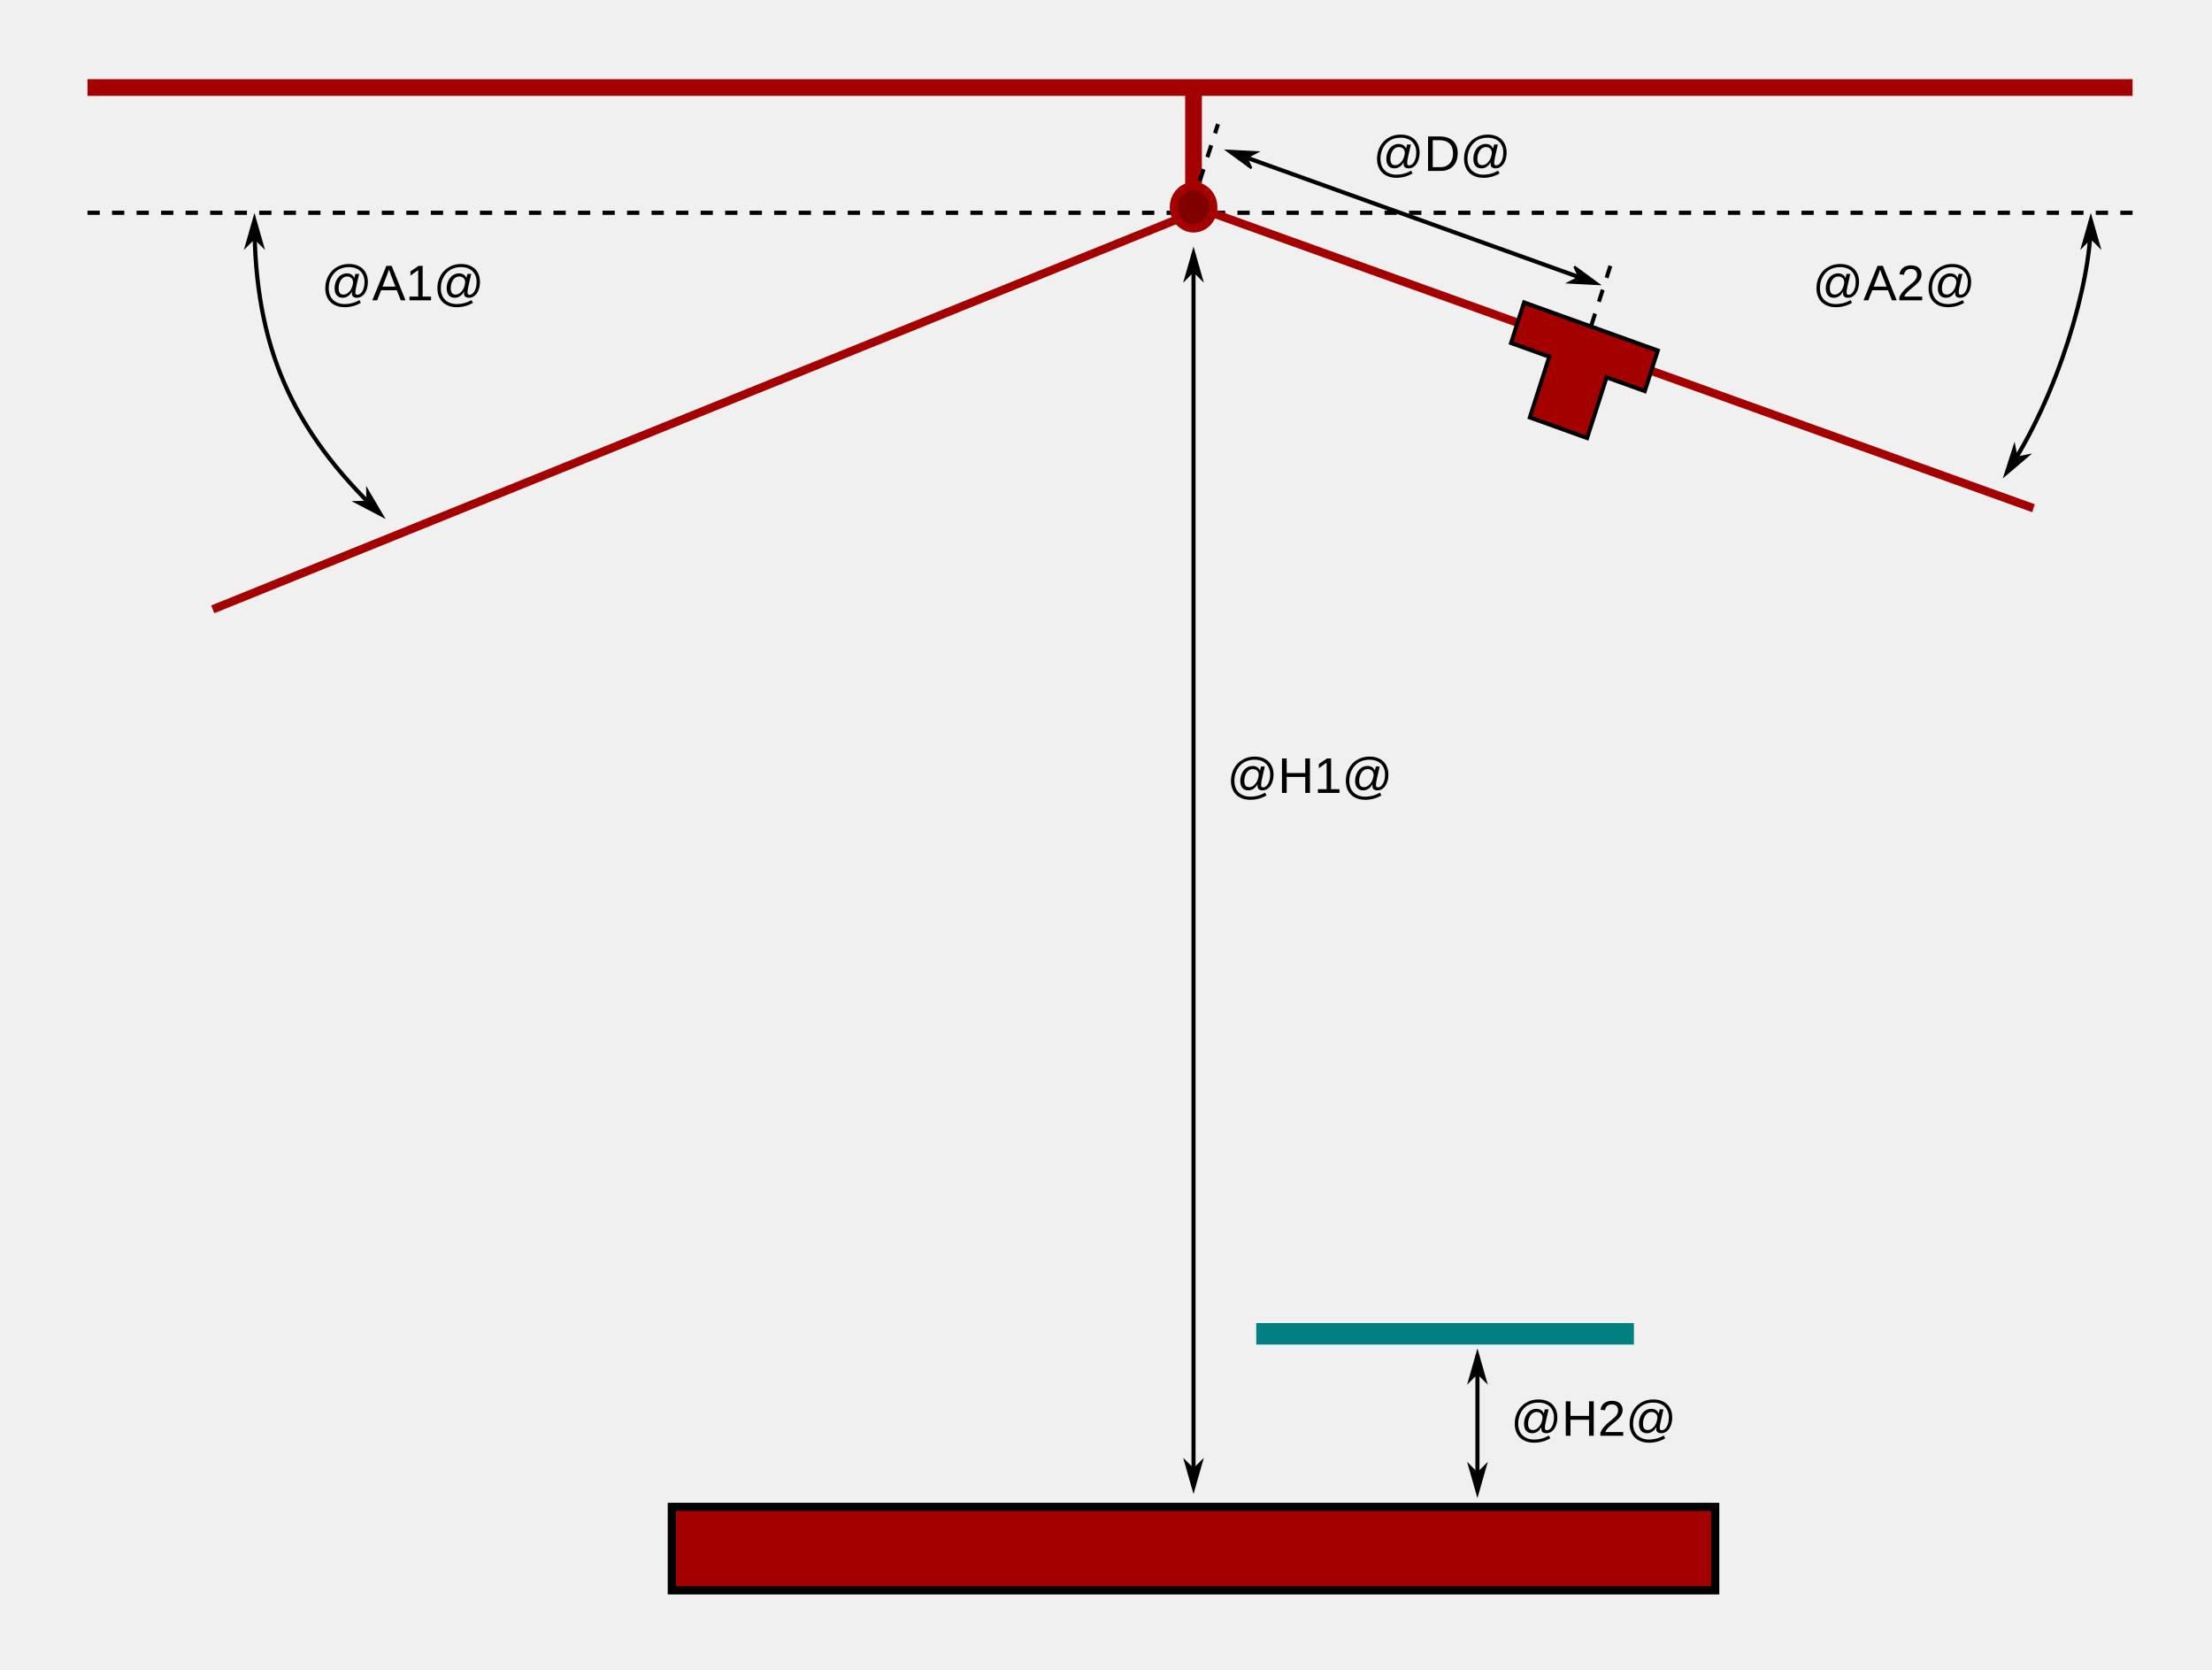
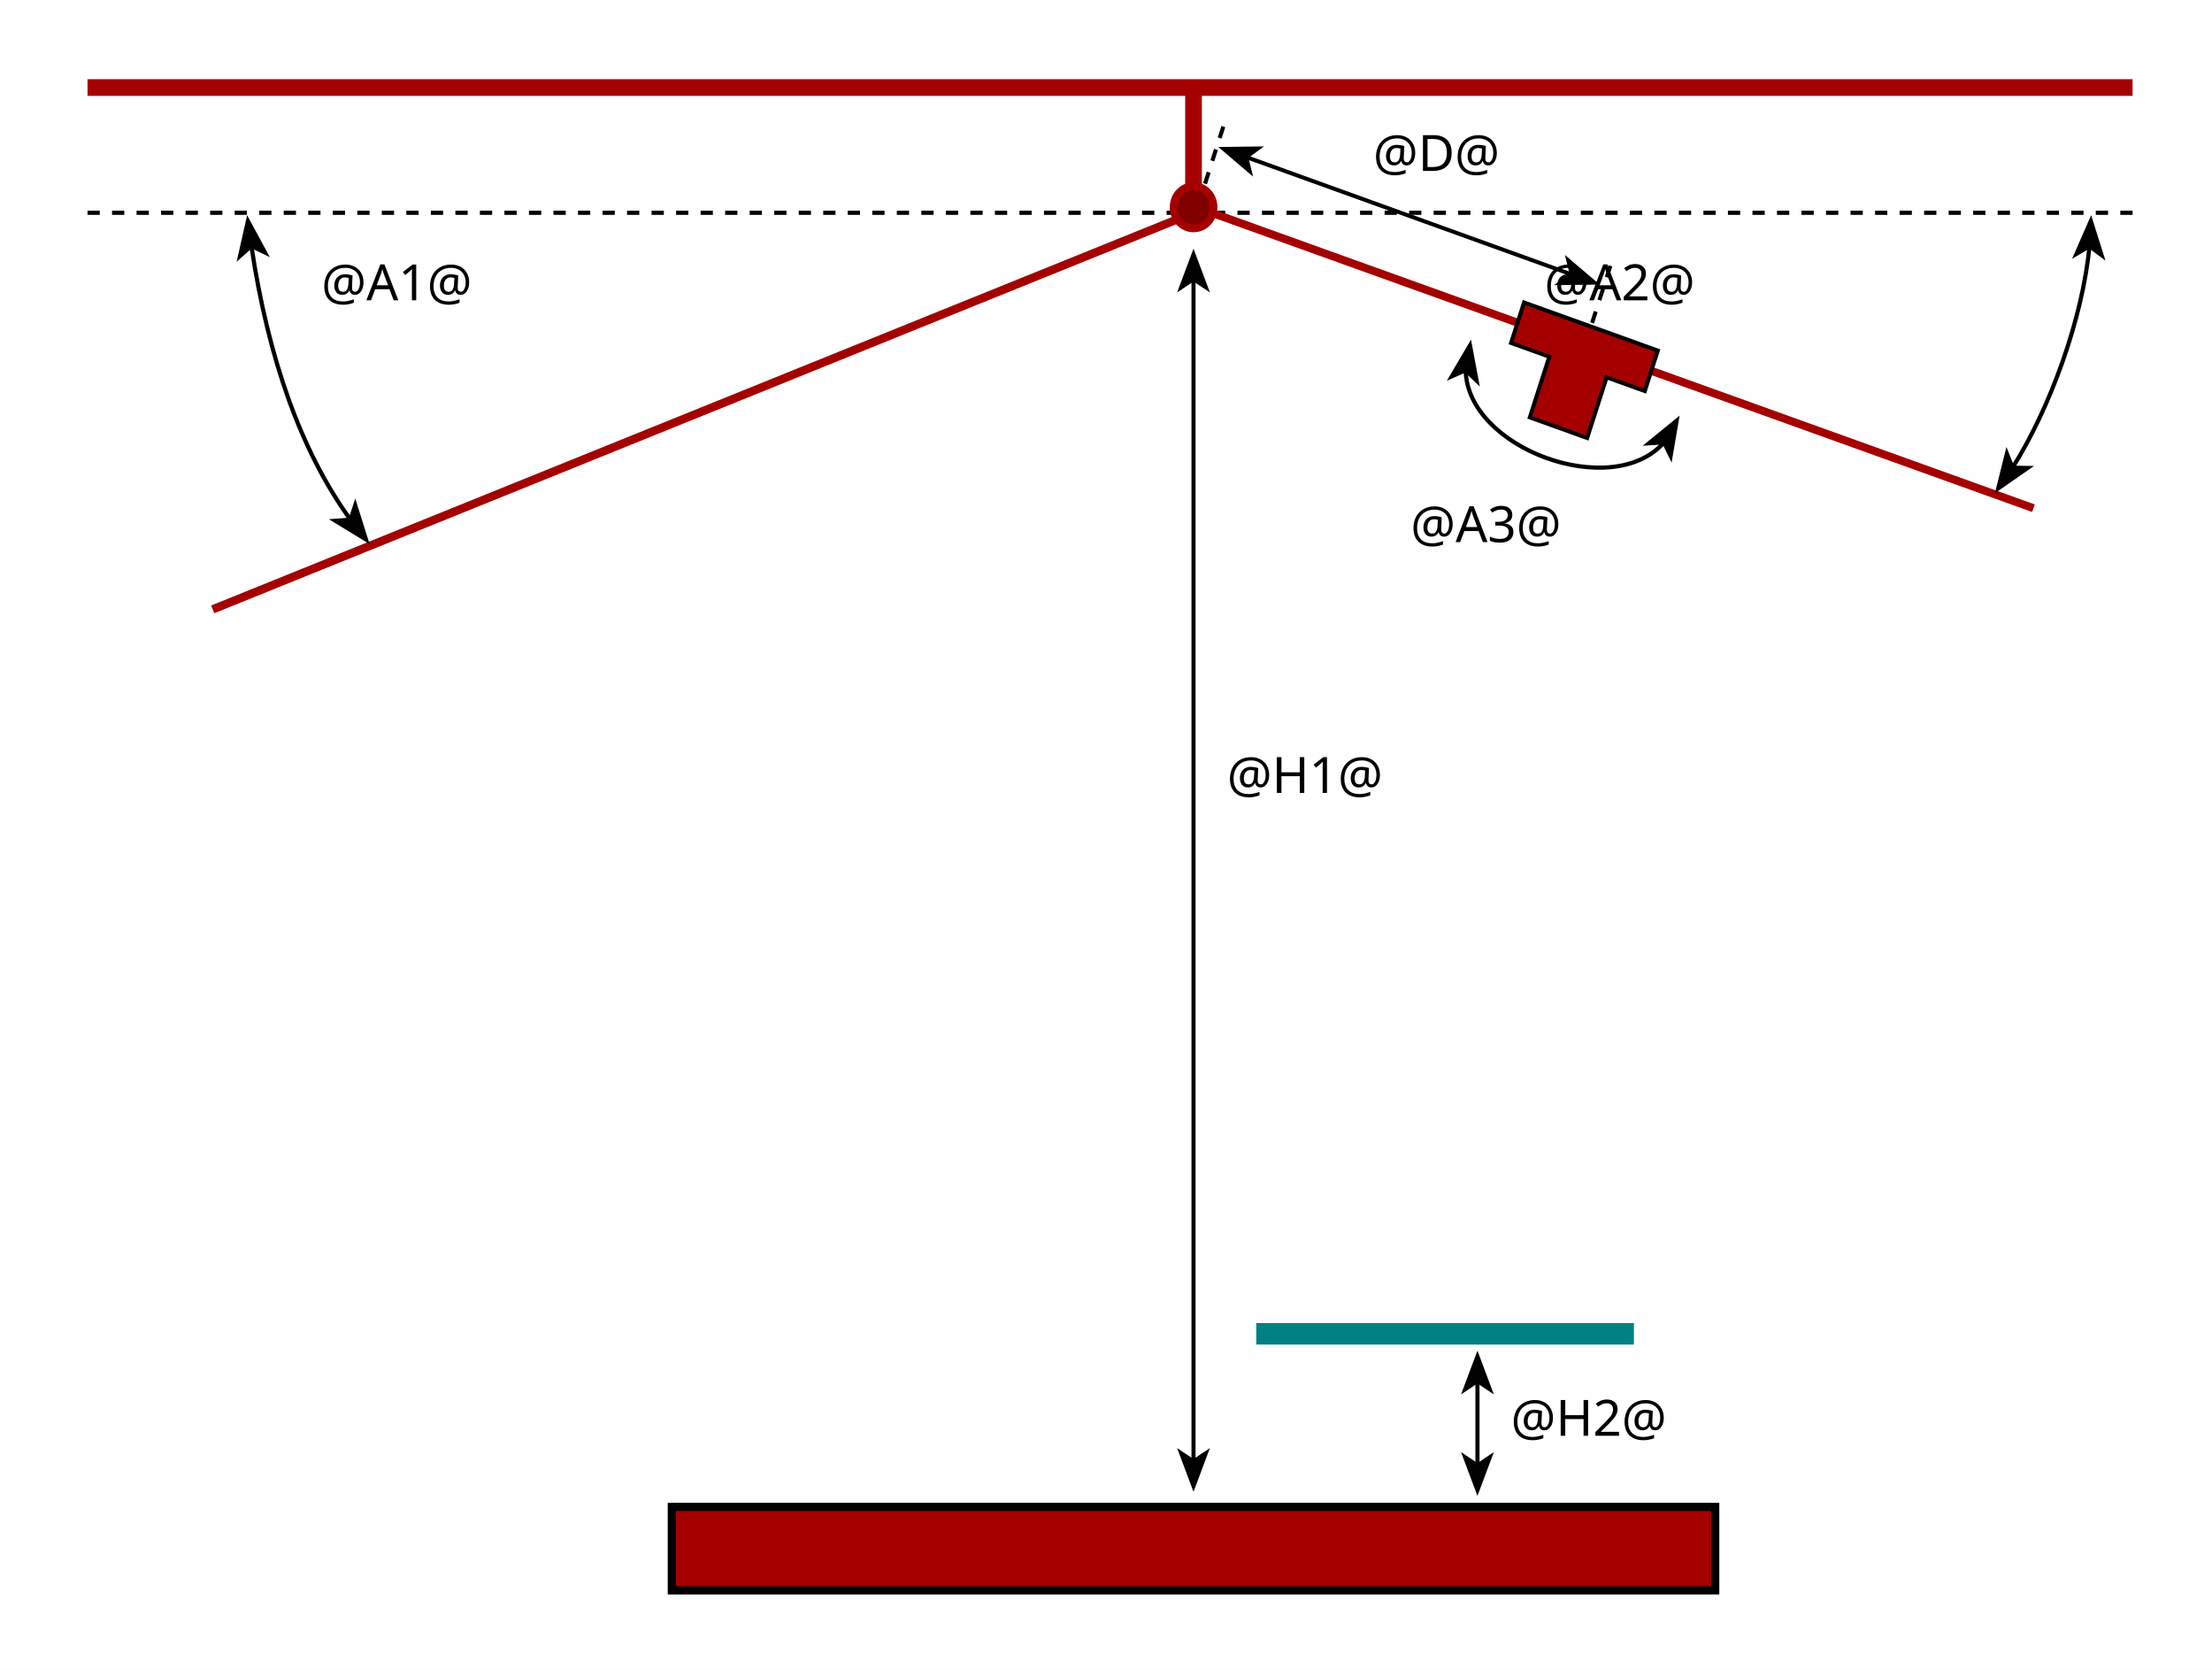
- <svg xmlns="http://www.w3.org/2000/svg" width="530" height="400" id="svg2" version="1.1">
-   <defs id="defs4">
-     <marker orient="auto" refY="0" refX="0" id="Arrow1Lend" style="overflow:visible">
-       <path id="path3787" d="M 0,0 5,-5 -12.5,0 5,5 0,0 z" style="fill-rule:evenodd;stroke:#000000;stroke-width:1pt;marker-start:none" transform="matrix(-0.8,0,0,-0.8,-10,0)" />
-     </marker>
-     <marker orient="auto" refY="0" refX="0" id="Arrow1Lstart" style="overflow:visible">
-       <path id="path3784" d="M 0,0 5,-5 -12.5,0 5,5 0,0 z" style="fill-rule:evenodd;stroke:#000000;stroke-width:1pt;marker-start:none" transform="matrix(0.8,0,0,0.8,10,0)" />
-     </marker>
-     <marker orient="auto" refY="0" refX="0" id="Arrow1Mstart" style="overflow:visible">
-       <path id="path3790" d="M 0,0 5,-5 -12.5,0 5,5 0,0 z" style="fill-rule:evenodd;stroke:#000000;stroke-width:1pt;marker-start:none" transform="matrix(0.4,0,0,0.4,4,0)" />
-     </marker>
-     <marker orient="auto" refY="0" refX="0" id="Arrow1Mend" style="overflow:visible">
-       <path id="path3793" d="M 0,0 5,-5 -12.5,0 5,5 0,0 z" style="fill-rule:evenodd;stroke:#000000;stroke-width:1pt;marker-start:none" transform="matrix(-0.4,0,0,-0.4,-4,0)" />
-     </marker>
-   </defs>
-   <g id="layer1" transform="translate(0.96875,0.96875)">
-     <path style="fill:none;stroke:#a50000;stroke-width:4;stroke-linecap:butt;stroke-linejoin:miter;stroke-miterlimit:4;stroke-opacity:1;stroke-dasharray:none" d="m 20,20 490,0" id="path2987" />
-     <path style="fill:none;stroke:#a50000;stroke-width:4;stroke-linecap:butt;stroke-linejoin:miter;stroke-miterlimit:4;stroke-opacity:1;stroke-dasharray:none" d="m 285,20 0,25" id="path3757" />
-     <path id="path3769" d="M 285,50 50,145" style="fill:none;stroke:#a50000;stroke-width:2;stroke-linecap:butt;stroke-linejoin:miter;stroke-miterlimit:4;stroke-opacity:1;stroke-dasharray:none" />
-     <rect style="fill:#a50000;fill-opacity:1;fill-rule:nonzero;stroke:#000000;stroke-width:1.959;stroke-linejoin:miter;stroke-miterlimit:4;stroke-opacity:1;stroke-dasharray:none;stroke-dashoffset:0" id="rect3771" width="250" height="20" x="160" y="360" />
-     <path style="fill:none;stroke:#000000;stroke-width:1;stroke-linecap:butt;stroke-linejoin:miter;stroke-miterlimit:4;stroke-opacity:1;stroke-dasharray:2.938, 2.938;stroke-dashoffset:0" d="m 20,50 265,0" id="path3775" />
-     <path style="fill:none;stroke:#000000;stroke-width:1px;stroke-linecap:butt;stroke-linejoin:miter;stroke-opacity:1;marker-start:url(#Arrow1Mstart);marker-end:url(#Arrow1Mend)" d="m 60,52 c 0,30 9,50 30,70" id="path3779" />
-     <path id="path4601" d="m 500,52 c 0,15 -8,42 -20,60" style="fill:none;stroke:#000000;stroke-width:1px;stroke-linecap:butt;stroke-linejoin:miter;stroke-opacity:1;marker-start:url(#Arrow1Mstart);marker-end:url(#Arrow1Mend)" />
-     <path id="path4611" d="M 510,50 285,50" style="fill:none;stroke:#000000;stroke-width:1;stroke-linecap:butt;stroke-linejoin:miter;stroke-miterlimit:4;stroke-opacity:1;stroke-dasharray:2.938, 2.938;stroke-dashoffset:0" />
-     <path style="fill:none;stroke:#000000;stroke-width:0.979px;stroke-linecap:butt;stroke-linejoin:miter;stroke-opacity:1;marker-start:url(#Arrow1Mstart);marker-end:url(#Arrow1Mend)" d="m 285,60 0,295" id="path5173" />
-     <g id="g3017" transform="matrix(0.9156257,0.3291204,-0.310931,0.9691897,305.1254,-295.813)">
-       <path style="fill:none;stroke:#000000;stroke-width:1;stroke-linecap:butt;stroke-linejoin:miter;stroke-miterlimit:4;stroke-opacity:1;stroke-dasharray:2.953, 2.953;stroke-dashoffset:0" d="m 88,325 0,-20" id="path6873" />
-       <path id="path3765" d="m 88.234,325.156 220,0" style="fill:none;stroke:#a50000;stroke-width:1.969;stroke-linecap:butt;stroke-linejoin:miter;stroke-miterlimit:4;stroke-opacity:1;stroke-dasharray:none" />
-       <path id="path6871" d="m 190.734,305.156 0,30" style="fill:none;stroke:#000000;stroke-width:0.984;stroke-linecap:butt;stroke-linejoin:miter;stroke-miterlimit:4;stroke-opacity:1;stroke-dasharray:2.953, 2.953;stroke-dashoffset:0" />
-       <path id="path6865" d="m 208.234,320.156 0,10 -10,0 0,15 -15,0 0,-15 -10,0 0,-10 z" style="fill:#a50000;fill-opacity:1;stroke:#000000;stroke-width:0.984px;stroke-linecap:butt;stroke-linejoin:miter;stroke-opacity:1" />
-       <path style="fill:none;stroke:#000000;stroke-width:0.984px;stroke-linecap:butt;stroke-linejoin:miter;stroke-opacity:1;marker-start:url(#Arrow1Mstart);marker-end:url(#Arrow1Mend)" d="m 93.234,310.156 95,0" id="path6867" />
+ <svg xmlns="http://www.w3.org/2000/svg" version="1.1" x="0" y="0" width="530" height="400" viewBox="0, 0, 530, 400">
+   <g id="Background">
+     <rect x="0" y="0" width="530" height="400" fill="#FFFFFF" />
+   </g>
+   <g id="Sketch">
+     <path d="M20.969,20.969 L510.969,20.969" fill-opacity="0" stroke="#A50000" stroke-width="4" id="path2987" />
+     <path d="M285.969,20.969 L285.969,45.969" fill-opacity="0" stroke="#A50000" stroke-width="4" id="path3757" />
+     <path d="M285.969,50.969 L50.969,145.969" fill-opacity="0" stroke="#A50000" stroke-width="2" id="path3769" />
+     <g id="rect3771">
+       <path d="M160.969,360.969 L410.969,360.969 L410.969,380.969 L160.969,380.969 z" fill="#A50000" />
+       <path d="M160.969,360.969 L410.969,360.969 L410.969,380.969 L160.969,380.969 z" fill-opacity="0" stroke="#000000" stroke-width="1.959" />
    </g>
-     <path style="fill:#800000;fill-opacity:1;fill-rule:nonzero;stroke:#a50000;stroke-width:2;stroke-linejoin:miter;stroke-miterlimit:4;stroke-opacity:1;stroke-dasharray:none;stroke-dashoffset:0" id="path4609" d="m 320,-8 c 0,2.761 -2.239,5 -5,5 -2.761,0 -5,-2.239 -5,-5 0,-2.761 2.239,-5 5,-5 2.761,0 5,2.239 5,5 z" transform="matrix(0.95187,0,0,1.007554,-14.82343,56.74076)" />
-     <text xml:space="preserve" style="font-size:12px;font-style:normal;font-variant:normal;font-weight:normal;font-stretch:normal;text-align:start;line-height:125%;letter-spacing:0px;word-spacing:0px;writing-mode:lr-tb;text-anchor:start;fill:#000000;fill-opacity:1;stroke:none;font-family:Arial;-inkscape-font-specification:Arial" x="76.031" y="70.969" id="text3013">
-       <tspan id="tspan3017" x="76.031" y="70.969">@A1@</tspan>
+     <path d="M20.969,50.969 L285.969,50.969" fill-opacity="0" stroke="#000000" stroke-width="1" stroke-dasharray="2.938,2.938" id="path3775" />
+     <g id="path3779">
+       <path d="M60.228,58.904 C64.231,85.677 72.085,108.149 83.98,124.487" fill-opacity="0" stroke="#000000" stroke-width="1" />
+       <path d="M60.228,58.904 L63.473,60.476 L59.412,52.959 L57.529,61.293 z" fill="#000000" fill-opacity="1" stroke="#000000" stroke-width="1" stroke-opacity="1" />
+       <path d="M83.98,124.487 L80.385,124.761 L87.678,129.212 L85.11,121.063 z" fill="#000000" fill-opacity="1" stroke="#000000" stroke-width="1" stroke-opacity="1" />
+     </g>
+     <path d="M510.969,50.969 L285.969,50.969" fill-opacity="0" stroke="#000000" stroke-width="1" stroke-dasharray="2.938,2.938" id="path4611" />
+     <g id="path5173">
+       <path d="M285.969,66.845 L285.969,350.093" fill-opacity="0" stroke="#000000" stroke-width="0.979" />
+       <path d="M285.969,66.845 L288.907,68.803 L285.969,60.969 L283.031,68.803 z" fill="#000000" fill-opacity="1" stroke="#000000" stroke-width="0.979" stroke-opacity="1" />
+       <path d="M285.969,350.093 L283.031,348.134 L285.969,355.969 L288.907,348.134 z" fill="#000000" fill-opacity="1" stroke="#000000" stroke-width="0.979" stroke-opacity="1" />
+     </g>
+     <path d="M286.969,49.469 L293.187,30.086" fill-opacity="0" stroke="#000000" stroke-width="0.973" stroke-dasharray="2.873,2.873" id="path6873" />
+     <path d="M285.783,49.333 L487.22,121.74" fill-opacity="0" stroke="#A50000" stroke-width="1.916" id="path3765" />
+     <path d="M385.853,63.684 L376.525,92.76" fill-opacity="0" stroke="#000000" stroke-width="0.958" stroke-dasharray="2.873,2.873" id="path6871" />
+     <g id="path6865">
+       <path d="M397.212,83.982 L394.103,93.674 L384.947,90.383 L380.283,104.92 L366.549,99.984 L371.213,85.446 L362.056,82.155 L365.166,72.463 z" fill="#A50000" />
+       <path d="M397.212,83.982 L394.103,93.674 L384.947,90.383 L380.283,104.92 L366.549,99.984 L371.213,85.446 L362.056,82.155 L365.166,72.463 z" fill-opacity="0" stroke="#000000" stroke-width="0.958" />
+     </g>
+     <g id="path6867">
+       <path d="M298.593,37.621 L376.603,65.758" fill-opacity="0" stroke="#000000" stroke-width="0.958" />
+       <path d="M298.593,37.621 L301.37,35.568 L293.187,35.672 L299.42,40.974 z" fill="#000000" fill-opacity="1" stroke="#000000" stroke-width="0.958" stroke-opacity="1" />
+       <path d="M376.603,65.758 L373.827,67.811 L382.009,67.708 L375.776,62.405 z" fill="#000000" fill-opacity="1" stroke="#000000" stroke-width="0.958" stroke-opacity="1" />
+     </g>
+     <g id="path4609">
+       <path d="M290.744,49.649 C290.744,52.431 288.613,54.687 285.984,54.687 C283.356,54.687 281.225,52.431 281.225,49.649 C281.225,46.867 283.356,44.611 285.984,44.611 C288.613,44.611 290.744,46.867 290.744,49.649 z" fill="#800000" />
+       <path d="M290.744,49.649 C290.744,52.431 288.613,54.687 285.984,54.687 C283.356,54.687 281.225,52.431 281.225,49.649 C281.225,46.867 283.356,44.611 285.984,44.611 C288.613,44.611 290.744,46.867 290.744,49.649 z" fill-opacity="0" stroke="#A50000" stroke-width="1.904" />
+     </g>
+     <path d="M301,316.938 L391.486,316.938 L391.486,322.089 L301,322.089 z" fill="#008080" id="rect3047" />
+     <g id="path3841">
+       <path d="M354,330.813 L354,351.062" fill-opacity="0" stroke="#000000" stroke-width="0.979" />
+       <path d="M354,330.813 L356.938,332.772 L354,324.938 L351.062,332.772 z" fill="#000000" fill-opacity="1" stroke="#000000" stroke-width="0.979" stroke-opacity="1" />
+       <path d="M354,351.062 L351.062,349.103 L354,356.938 L356.938,349.103 z" fill="#000000" fill-opacity="1" stroke="#000000" stroke-width="0.979" stroke-opacity="1" />
+     </g>
+     <g id="path4601">
+       <path d="M500.647,58.952 C498.974,76.565 491.057,98.054 482.192,112.042" fill-opacity="0" stroke="#000000" stroke-width="1" />
+       <path d="M500.647,58.952 L503.535,61.11 L500.969,52.961 L497.544,60.788 z" fill="#000000" fill-opacity="1" stroke="#000000" stroke-width="1" stroke-opacity="1" />
+       <path d="M482.192,112.042 L480.859,108.692 L478.783,116.98 L485.797,112.1 z" fill="#000000" fill-opacity="1" stroke="#000000" stroke-width="1" stroke-opacity="1" />
+     </g>
+     <g id="path4601">
+       <path d="M398.7,105.968 C386.343,120.136 351.492,107.452 351.177,88.675" fill-opacity="0" stroke="#000000" stroke-width="1" />
+       <path d="M398.7,105.968 L400.285,109.206 L401.721,100.784 L395.101,106.185 z" fill="#000000" fill-opacity="1" stroke="#000000" stroke-width="1" stroke-opacity="1" />
+       <path d="M351.177,88.675 L353.788,91.163 L352.212,82.765 L347.878,90.128 z" fill="#000000" fill-opacity="1" stroke="#000000" stroke-width="1" stroke-opacity="1" />
+     </g>
+   </g>
+   <g id="Text">
+     <text transform="matrix(1, 0, 0, 1, 96.521, 68.438)" id="tspan3017">
+       <tspan x="-19.521" y="3.5" font-family="ArialMT" font-size="12" fill="#000000">@A1@</tspan>
    </text>
-     <text id="text3035" y="70.969" x="489.031" style="font-size:12px;font-style:normal;font-variant:normal;font-weight:normal;font-stretch:normal;text-align:end;line-height:125%;letter-spacing:0px;word-spacing:0px;writing-mode:lr-tb;text-anchor:end;fill:#000000;fill-opacity:1;stroke:none;font-family:Arial;-inkscape-font-specification:Arial" xml:space="preserve">
-       <tspan y="70.969" x="489.031" id="tspan3037">@A2@</tspan>
+     <text transform="matrix(1, 0, 0, 1, 389.539, 68.438)" id="tspan3037">
+       <tspan x="-19.521" y="3.5" font-family="ArialMT" font-size="12" fill="#000000">@A2@</tspan>
    </text>
-     <text xml:space="preserve" style="font-size:12px;font-style:normal;font-variant:normal;font-weight:normal;font-stretch:normal;text-align:start;line-height:125%;letter-spacing:0px;word-spacing:0px;writing-mode:lr-tb;text-anchor:start;fill:#000000;fill-opacity:1;stroke:none;font-family:Arial;-inkscape-font-specification:Arial" x="328.031" y="39.969" id="text3039">
-       <tspan id="tspan3041" x="328.031" y="39.969">@D@</tspan>
+     <text transform="matrix(1, 0, 0, 1, 345.515, 37.438)" id="tspan3041">
+       <tspan x="-16.515" y="3.5" font-family="ArialMT" font-size="12" fill="#000000">@D@</tspan>
    </text>
-     <text id="text3043" y="188.969" x="293.031" style="font-size:12px;font-style:normal;font-variant:normal;font-weight:normal;font-stretch:normal;text-align:start;line-height:125%;letter-spacing:0px;word-spacing:0px;writing-mode:lr-tb;text-anchor:start;fill:#000000;fill-opacity:1;stroke:none;font-family:Arial;-inkscape-font-specification:Arial" xml:space="preserve">
-       <tspan y="188.969" x="293.031" id="tspan3045">@H1@</tspan>
+     <text transform="matrix(1, 0, 0, 1, 313.852, 186.438)" id="tspan3045">
+       <tspan x="-19.852" y="3.5" font-family="ArialMT" font-size="12" fill="#000000">@H1@</tspan>
    </text>
-     <rect y="315.969" x="300.031" height="5.151" width="90.486" id="rect3047" style="fill:#008080;fill-opacity:1;fill-rule:nonzero;stroke:none" />
-     <path id="path3841" d="m 353.031,323.969 0,32" style="fill:none;stroke:#000000;stroke-width:0.979px;stroke-linecap:butt;stroke-linejoin:miter;stroke-opacity:1;marker-start:url(#Arrow1Mstart);marker-end:url(#Arrow1Mend)" />
-     <text xml:space="preserve" style="font-size:12px;font-style:normal;font-variant:normal;font-weight:normal;font-stretch:normal;text-align:start;line-height:125%;letter-spacing:0px;word-spacing:0px;writing-mode:lr-tb;text-anchor:start;fill:#000000;fill-opacity:1;stroke:none;font-family:Arial;-inkscape-font-specification:Arial" x="361.031" y="342.969" id="text3843">
-       <tspan id="tspan3845" x="361.031" y="342.969">@H2@</tspan>
+     <text transform="matrix(1, 0, 0, 1, 381.852, 340.438)" id="tspan3845">
+       <tspan x="-19.852" y="3.5" font-family="ArialMT" font-size="12" fill="#000000">@H2@</tspan>
+     </text>
+     <text transform="matrix(1, 0, 0, 1, 357.49, 126.364)" id="tspan3037">
+       <tspan x="-19.521" y="3.5" font-family="ArialMT" font-size="12" fill="#000000">@A3@</tspan>
    </text>
  </g>
</svg>
